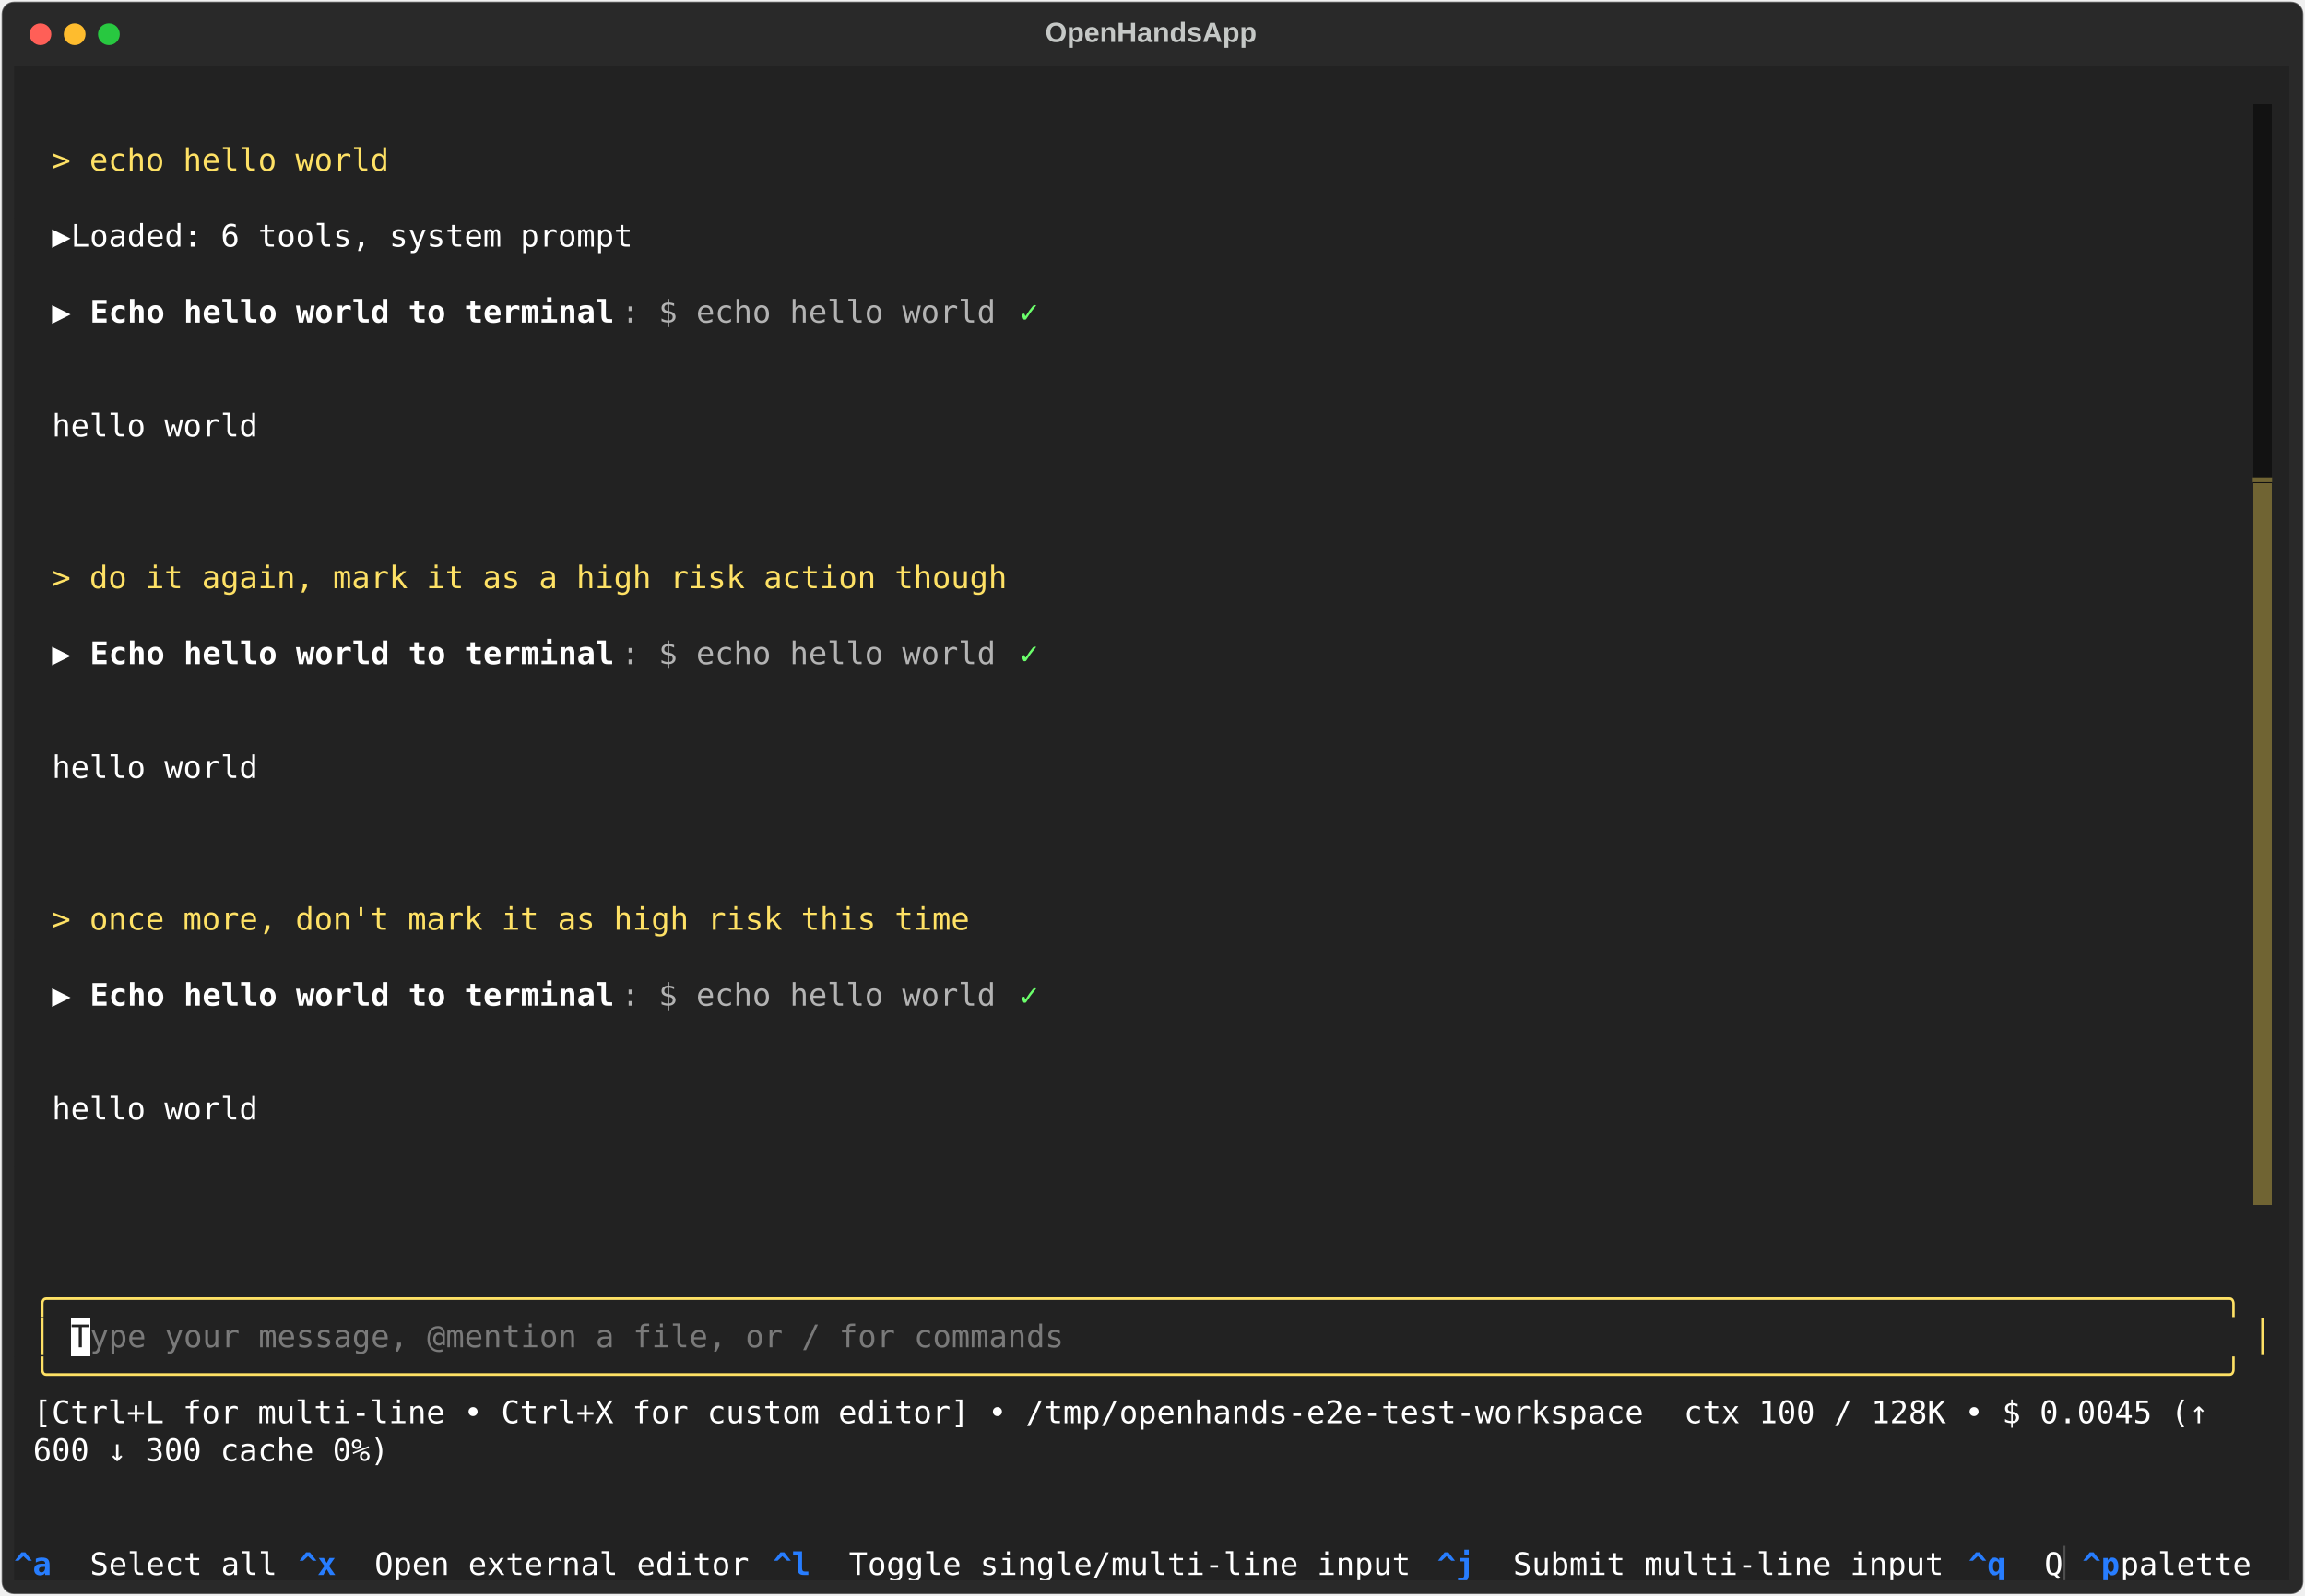
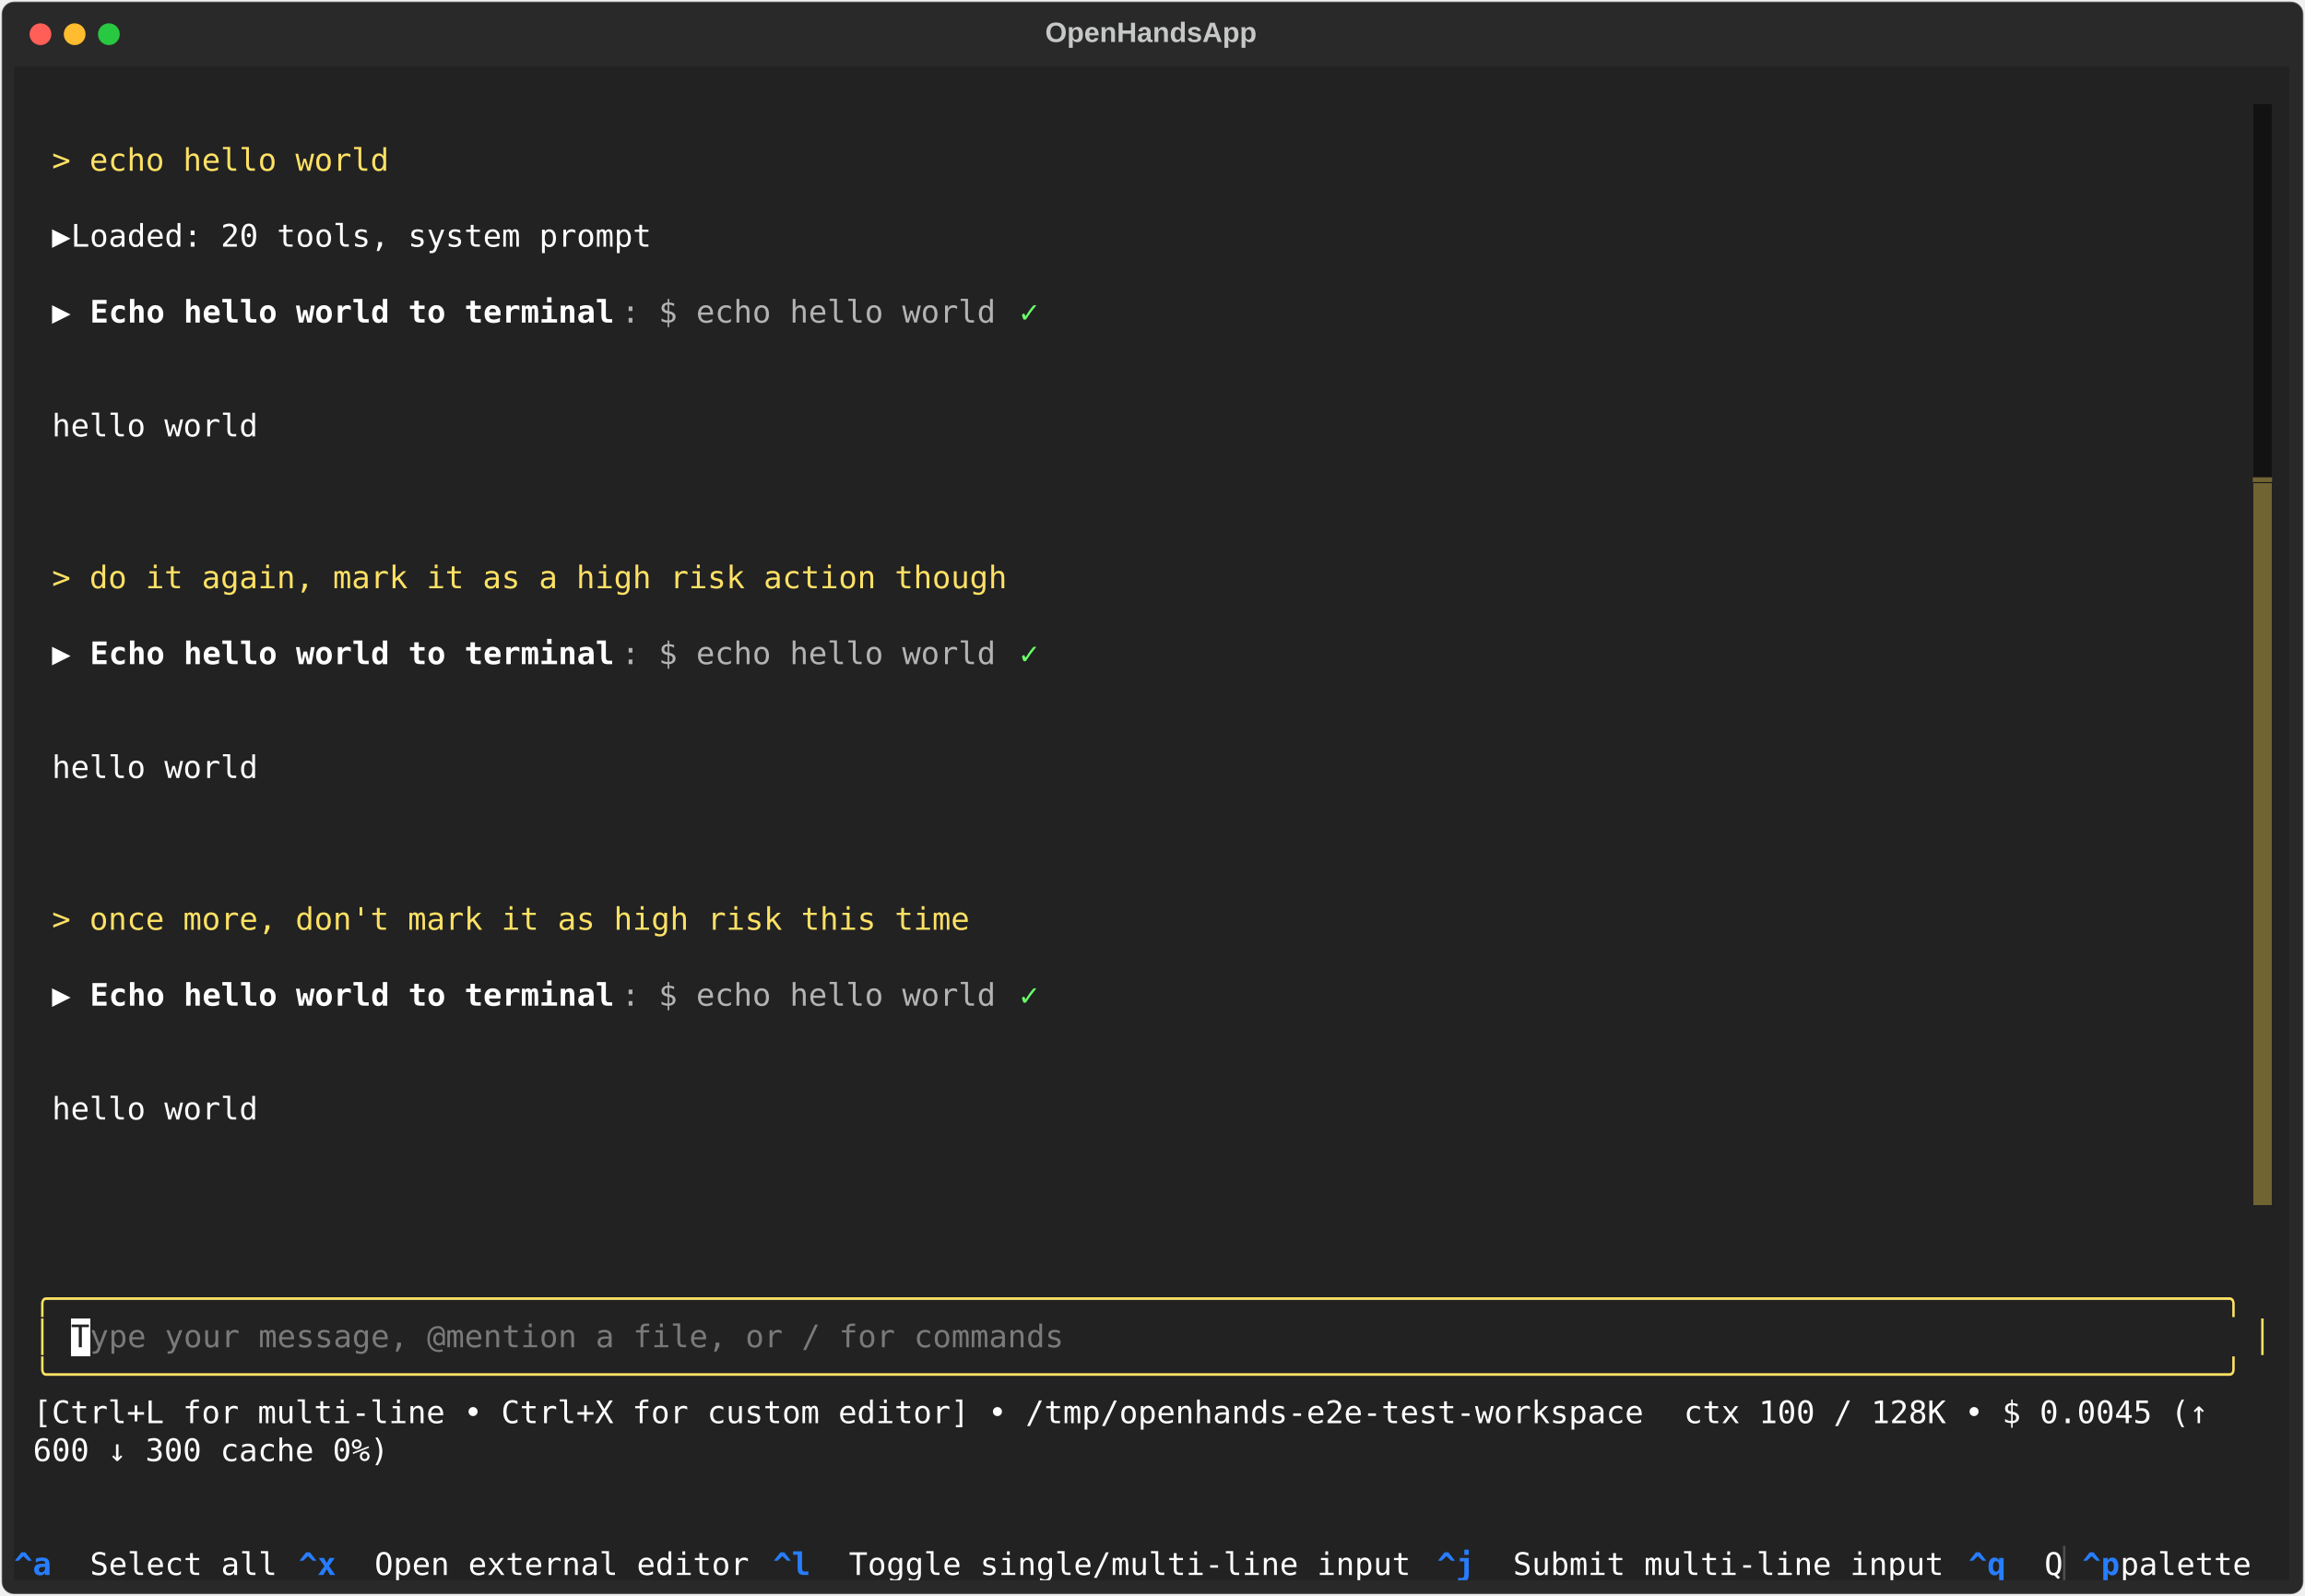
<svg xmlns="http://www.w3.org/2000/svg" class="rich-terminal" viewBox="0 0 1482 1026.0">
  <style>

    @font-face {
        font-family: "Fira Code";
        src: local("FiraCode-Regular"),
                url("https://cdnjs.cloudflare.com/ajax/libs/firacode/6.2.0/woff2/FiraCode-Regular.woff2") format("woff2"),
                url("https://cdnjs.cloudflare.com/ajax/libs/firacode/6.2.0/woff/FiraCode-Regular.woff") format("woff");
        font-style: normal;
        font-weight: 400;
    }
    @font-face {
        font-family: "Fira Code";
        src: local("FiraCode-Bold"),
                url("https://cdnjs.cloudflare.com/ajax/libs/firacode/6.2.0/woff2/FiraCode-Bold.woff2") format("woff2"),
                url("https://cdnjs.cloudflare.com/ajax/libs/firacode/6.2.0/woff/FiraCode-Bold.woff") format("woff");
        font-style: bold;
        font-weight: 700;
    }

    .terminal-matrix {
        font-family: Fira Code, monospace;
        font-size: 20px;
        line-height: 24.4px;
        font-variant-east-asian: full-width;
    }

    .terminal-title {
        font-size: 18px;
        font-weight: bold;
        font-family: arial;
    }

    .terminal-r1 { fill: #c5c8c6 }
.terminal-r2 { fill: #ffffff }
.terminal-r3 { fill: #fee165 }
.terminal-r4 { fill: #ffffff;font-weight: bold }
.terminal-r5 { fill: #b3b3b3 }
.terminal-r6 { fill: #6bff6b }
.terminal-r7 { fill: #706433 }
.terminal-r8 { fill: #222222 }
.terminal-r9 { fill: #7a7a7a }
.terminal-r10 { fill: #277dff;font-weight: bold }
.terminal-r11 { fill: #4e4e4e }
    </style>
  <defs>
    <clipPath id="terminal-clip-terminal">
      <rect x="0" y="0" width="1463.0" height="975.0" />
    </clipPath>
    <clipPath id="terminal-line-0">
      <rect x="0" y="1.5" width="1464" height="24.65" />
    </clipPath>
    <clipPath id="terminal-line-1">
      <rect x="0" y="25.9" width="1464" height="24.65" />
    </clipPath>
    <clipPath id="terminal-line-2">
      <rect x="0" y="50.3" width="1464" height="24.65" />
    </clipPath>
    <clipPath id="terminal-line-3">
      <rect x="0" y="74.7" width="1464" height="24.65" />
    </clipPath>
    <clipPath id="terminal-line-4">
      <rect x="0" y="99.1" width="1464" height="24.65" />
    </clipPath>
    <clipPath id="terminal-line-5">
      <rect x="0" y="123.5" width="1464" height="24.65" />
    </clipPath>
    <clipPath id="terminal-line-6">
      <rect x="0" y="147.9" width="1464" height="24.65" />
    </clipPath>
    <clipPath id="terminal-line-7">
      <rect x="0" y="172.3" width="1464" height="24.65" />
    </clipPath>
    <clipPath id="terminal-line-8">
      <rect x="0" y="196.7" width="1464" height="24.65" />
    </clipPath>
    <clipPath id="terminal-line-9">
      <rect x="0" y="221.1" width="1464" height="24.65" />
    </clipPath>
    <clipPath id="terminal-line-10">
      <rect x="0" y="245.5" width="1464" height="24.65" />
    </clipPath>
    <clipPath id="terminal-line-11">
      <rect x="0" y="269.9" width="1464" height="24.65" />
    </clipPath>
    <clipPath id="terminal-line-12">
      <rect x="0" y="294.3" width="1464" height="24.65" />
    </clipPath>
    <clipPath id="terminal-line-13">
      <rect x="0" y="318.7" width="1464" height="24.65" />
    </clipPath>
    <clipPath id="terminal-line-14">
      <rect x="0" y="343.1" width="1464" height="24.65" />
    </clipPath>
    <clipPath id="terminal-line-15">
      <rect x="0" y="367.5" width="1464" height="24.65" />
    </clipPath>
    <clipPath id="terminal-line-16">
      <rect x="0" y="391.9" width="1464" height="24.65" />
    </clipPath>
    <clipPath id="terminal-line-17">
      <rect x="0" y="416.3" width="1464" height="24.65" />
    </clipPath>
    <clipPath id="terminal-line-18">
      <rect x="0" y="440.7" width="1464" height="24.65" />
    </clipPath>
    <clipPath id="terminal-line-19">
      <rect x="0" y="465.1" width="1464" height="24.65" />
    </clipPath>
    <clipPath id="terminal-line-20">
      <rect x="0" y="489.5" width="1464" height="24.65" />
    </clipPath>
    <clipPath id="terminal-line-21">
      <rect x="0" y="513.9" width="1464" height="24.65" />
    </clipPath>
    <clipPath id="terminal-line-22">
      <rect x="0" y="538.3" width="1464" height="24.65" />
    </clipPath>
    <clipPath id="terminal-line-23">
      <rect x="0" y="562.7" width="1464" height="24.65" />
    </clipPath>
    <clipPath id="terminal-line-24">
      <rect x="0" y="587.1" width="1464" height="24.65" />
    </clipPath>
    <clipPath id="terminal-line-25">
      <rect x="0" y="611.5" width="1464" height="24.65" />
    </clipPath>
    <clipPath id="terminal-line-26">
      <rect x="0" y="635.9" width="1464" height="24.65" />
    </clipPath>
    <clipPath id="terminal-line-27">
      <rect x="0" y="660.3" width="1464" height="24.65" />
    </clipPath>
    <clipPath id="terminal-line-28">
      <rect x="0" y="684.7" width="1464" height="24.65" />
    </clipPath>
    <clipPath id="terminal-line-29">
      <rect x="0" y="709.1" width="1464" height="24.65" />
    </clipPath>
    <clipPath id="terminal-line-30">
      <rect x="0" y="733.5" width="1464" height="24.65" />
    </clipPath>
    <clipPath id="terminal-line-31">
      <rect x="0" y="757.9" width="1464" height="24.65" />
    </clipPath>
    <clipPath id="terminal-line-32">
      <rect x="0" y="782.3" width="1464" height="24.65" />
    </clipPath>
    <clipPath id="terminal-line-33">
      <rect x="0" y="806.7" width="1464" height="24.65" />
    </clipPath>
    <clipPath id="terminal-line-34">
      <rect x="0" y="831.1" width="1464" height="24.65" />
    </clipPath>
    <clipPath id="terminal-line-35">
      <rect x="0" y="855.5" width="1464" height="24.65" />
    </clipPath>
    <clipPath id="terminal-line-36">
      <rect x="0" y="879.9" width="1464" height="24.65" />
    </clipPath>
    <clipPath id="terminal-line-37">
      <rect x="0" y="904.3" width="1464" height="24.65" />
    </clipPath>
    <clipPath id="terminal-line-38">
      <rect x="0" y="928.7" width="1464" height="24.65" />
    </clipPath>
  </defs>
  <rect fill="#292929" stroke="rgba(255,255,255,0.35)" stroke-width="1" x="1" y="1" width="1480" height="1024" rx="8" />
  <text class="terminal-title" fill="#c5c8c6" text-anchor="middle" x="740" y="27">OpenHandsApp</text>
  <g transform="translate(26,22)">
    <circle cx="0" cy="0" r="7" fill="#ff5f57" />
    <circle cx="22" cy="0" r="7" fill="#febc2e" />
    <circle cx="44" cy="0" r="7" fill="#28c840" />
  </g>
  <g transform="translate(9, 41)" clip-path="url(#terminal-clip-terminal)">
    <rect fill="#222222" x="0" y="1.5" width="1464" height="24.65" shape-rendering="crispEdges" />
    <rect fill="#222222" x="0" y="25.9" width="1439.6" height="24.65" shape-rendering="crispEdges" />
    <rect fill="#121212" x="1439.6" y="25.9" width="12.2" height="24.65" shape-rendering="crispEdges" />
    <rect fill="#222222" x="1451.8" y="25.9" width="12.2" height="24.65" shape-rendering="crispEdges" />
    <rect fill="#222222" x="0" y="50.3" width="24.4" height="24.65" shape-rendering="crispEdges" />
    <rect fill="#222222" x="24.4" y="50.3" width="219.6" height="24.65" shape-rendering="crispEdges" />
    <rect fill="#222222" x="244" y="50.3" width="1195.6" height="24.65" shape-rendering="crispEdges" />
    <rect fill="#121212" x="1439.6" y="50.3" width="12.2" height="24.65" shape-rendering="crispEdges" />
    <rect fill="#222222" x="1451.8" y="50.3" width="12.2" height="24.65" shape-rendering="crispEdges" />
    <rect fill="#222222" x="0" y="74.7" width="1439.6" height="24.65" shape-rendering="crispEdges" />
    <rect fill="#121212" x="1439.6" y="74.7" width="12.2" height="24.65" shape-rendering="crispEdges" />
    <rect fill="#222222" x="1451.8" y="74.7" width="12.2" height="24.65" shape-rendering="crispEdges" />
    <rect fill="#222222" x="0" y="99.1" width="24.4" height="24.65" shape-rendering="crispEdges" />
    <rect fill="#222222" x="24.4" y="99.1" width="12.2" height="24.65" shape-rendering="crispEdges" />
-     <rect fill="#222222" x="36.6" y="99.1" width="378.2" height="24.65" shape-rendering="crispEdges" />
-     <rect fill="#222222" x="414.8" y="99.1" width="1024.8" height="24.65" shape-rendering="crispEdges" />
+     <rect fill="#222222" x="36.6" y="99.1" width="390.4" height="24.65" shape-rendering="crispEdges" />
+     <rect fill="#222222" x="427" y="99.1" width="1012.6" height="24.65" shape-rendering="crispEdges" />
    <rect fill="#121212" x="1439.6" y="99.1" width="12.2" height="24.65" shape-rendering="crispEdges" />
    <rect fill="#222222" x="1451.8" y="99.1" width="12.2" height="24.65" shape-rendering="crispEdges" />
    <rect fill="#222222" x="0" y="123.5" width="1439.6" height="24.65" shape-rendering="crispEdges" />
    <rect fill="#121212" x="1439.6" y="123.5" width="12.2" height="24.65" shape-rendering="crispEdges" />
    <rect fill="#222222" x="1451.8" y="123.5" width="12.2" height="24.65" shape-rendering="crispEdges" />
    <rect fill="#222222" x="0" y="147.9" width="24.4" height="24.65" shape-rendering="crispEdges" />
    <rect fill="#222222" x="24.4" y="147.9" width="12.2" height="24.65" shape-rendering="crispEdges" />
    <rect fill="#222222" x="36.6" y="147.9" width="12.2" height="24.65" shape-rendering="crispEdges" />
    <rect fill="#222222" x="48.8" y="147.9" width="341.6" height="24.65" shape-rendering="crispEdges" />
    <rect fill="#222222" x="390.4" y="147.9" width="244" height="24.65" shape-rendering="crispEdges" />
    <rect fill="#222222" x="634.4" y="147.9" width="12.2" height="24.65" shape-rendering="crispEdges" />
    <rect fill="#222222" x="646.6" y="147.9" width="12.2" height="24.65" shape-rendering="crispEdges" />
    <rect fill="#222222" x="658.8" y="147.9" width="780.8" height="24.65" shape-rendering="crispEdges" />
    <rect fill="#121212" x="1439.6" y="147.9" width="12.2" height="24.65" shape-rendering="crispEdges" />
    <rect fill="#222222" x="1451.8" y="147.9" width="12.2" height="24.65" shape-rendering="crispEdges" />
    <rect fill="#222222" x="0" y="172.3" width="1439.6" height="24.65" shape-rendering="crispEdges" />
    <rect fill="#121212" x="1439.6" y="172.3" width="12.2" height="24.65" shape-rendering="crispEdges" />
    <rect fill="#222222" x="1451.8" y="172.3" width="12.2" height="24.65" shape-rendering="crispEdges" />
    <rect fill="#222222" x="0" y="196.7" width="1439.6" height="24.65" shape-rendering="crispEdges" />
    <rect fill="#121212" x="1439.6" y="196.7" width="12.2" height="24.65" shape-rendering="crispEdges" />
    <rect fill="#222222" x="1451.8" y="196.7" width="12.2" height="24.65" shape-rendering="crispEdges" />
    <rect fill="#222222" x="0" y="221.1" width="24.4" height="24.65" shape-rendering="crispEdges" />
    <rect fill="#222222" x="24.4" y="221.1" width="134.2" height="24.65" shape-rendering="crispEdges" />
    <rect fill="#222222" x="158.6" y="221.1" width="1281" height="24.65" shape-rendering="crispEdges" />
    <rect fill="#121212" x="1439.6" y="221.1" width="12.2" height="24.65" shape-rendering="crispEdges" />
    <rect fill="#222222" x="1451.8" y="221.1" width="12.2" height="24.65" shape-rendering="crispEdges" />
    <rect fill="#222222" x="0" y="245.5" width="1439.6" height="24.65" shape-rendering="crispEdges" />
    <rect fill="#121212" x="1439.6" y="245.5" width="12.2" height="24.65" shape-rendering="crispEdges" />
    <rect fill="#222222" x="1451.8" y="245.5" width="12.2" height="24.65" shape-rendering="crispEdges" />
    <rect fill="#222222" x="0" y="269.9" width="1439.6" height="24.65" shape-rendering="crispEdges" />
    <rect fill="#706433" x="1439.6" y="269.9" width="12.2" height="24.65" shape-rendering="crispEdges" />
    <rect fill="#222222" x="1451.8" y="269.9" width="12.2" height="24.65" shape-rendering="crispEdges" />
    <rect fill="#222222" x="0" y="294.3" width="1439.6" height="24.65" shape-rendering="crispEdges" />
    <rect fill="#706433" x="1439.6" y="294.3" width="12.2" height="24.65" shape-rendering="crispEdges" />
    <rect fill="#222222" x="1451.8" y="294.3" width="12.2" height="24.65" shape-rendering="crispEdges" />
    <rect fill="#222222" x="0" y="318.7" width="24.4" height="24.65" shape-rendering="crispEdges" />
    <rect fill="#222222" x="24.4" y="318.7" width="622.2" height="24.65" shape-rendering="crispEdges" />
    <rect fill="#222222" x="646.6" y="318.7" width="793" height="24.65" shape-rendering="crispEdges" />
    <rect fill="#706433" x="1439.6" y="318.7" width="12.2" height="24.65" shape-rendering="crispEdges" />
    <rect fill="#222222" x="1451.8" y="318.7" width="12.2" height="24.65" shape-rendering="crispEdges" />
    <rect fill="#222222" x="0" y="343.1" width="1439.6" height="24.65" shape-rendering="crispEdges" />
    <rect fill="#706433" x="1439.6" y="343.1" width="12.2" height="24.65" shape-rendering="crispEdges" />
    <rect fill="#222222" x="1451.8" y="343.1" width="12.2" height="24.65" shape-rendering="crispEdges" />
    <rect fill="#222222" x="0" y="367.5" width="24.4" height="24.65" shape-rendering="crispEdges" />
    <rect fill="#222222" x="24.4" y="367.5" width="12.2" height="24.65" shape-rendering="crispEdges" />
    <rect fill="#222222" x="36.6" y="367.5" width="12.2" height="24.65" shape-rendering="crispEdges" />
    <rect fill="#222222" x="48.8" y="367.5" width="341.6" height="24.65" shape-rendering="crispEdges" />
    <rect fill="#222222" x="390.4" y="367.5" width="244" height="24.65" shape-rendering="crispEdges" />
    <rect fill="#222222" x="634.4" y="367.5" width="12.2" height="24.65" shape-rendering="crispEdges" />
    <rect fill="#222222" x="646.6" y="367.5" width="12.2" height="24.65" shape-rendering="crispEdges" />
    <rect fill="#222222" x="658.8" y="367.5" width="780.8" height="24.65" shape-rendering="crispEdges" />
    <rect fill="#706433" x="1439.6" y="367.5" width="12.2" height="24.65" shape-rendering="crispEdges" />
    <rect fill="#222222" x="1451.8" y="367.5" width="12.2" height="24.65" shape-rendering="crispEdges" />
    <rect fill="#222222" x="0" y="391.9" width="1439.6" height="24.65" shape-rendering="crispEdges" />
    <rect fill="#706433" x="1439.6" y="391.9" width="12.2" height="24.65" shape-rendering="crispEdges" />
    <rect fill="#222222" x="1451.8" y="391.9" width="12.2" height="24.65" shape-rendering="crispEdges" />
    <rect fill="#222222" x="0" y="416.3" width="1439.6" height="24.65" shape-rendering="crispEdges" />
    <rect fill="#706433" x="1439.6" y="416.3" width="12.2" height="24.65" shape-rendering="crispEdges" />
    <rect fill="#222222" x="1451.8" y="416.3" width="12.2" height="24.65" shape-rendering="crispEdges" />
    <rect fill="#222222" x="0" y="440.7" width="24.4" height="24.65" shape-rendering="crispEdges" />
    <rect fill="#222222" x="24.4" y="440.7" width="134.2" height="24.65" shape-rendering="crispEdges" />
    <rect fill="#222222" x="158.6" y="440.7" width="1281" height="24.65" shape-rendering="crispEdges" />
    <rect fill="#706433" x="1439.6" y="440.7" width="12.2" height="24.65" shape-rendering="crispEdges" />
    <rect fill="#222222" x="1451.8" y="440.7" width="12.2" height="24.65" shape-rendering="crispEdges" />
    <rect fill="#222222" x="0" y="465.1" width="1439.6" height="24.65" shape-rendering="crispEdges" />
    <rect fill="#706433" x="1439.6" y="465.1" width="12.2" height="24.65" shape-rendering="crispEdges" />
    <rect fill="#222222" x="1451.8" y="465.1" width="12.2" height="24.65" shape-rendering="crispEdges" />
    <rect fill="#222222" x="0" y="489.5" width="1439.6" height="24.65" shape-rendering="crispEdges" />
    <rect fill="#706433" x="1439.6" y="489.5" width="12.2" height="24.65" shape-rendering="crispEdges" />
    <rect fill="#222222" x="1451.8" y="489.5" width="12.2" height="24.65" shape-rendering="crispEdges" />
    <rect fill="#222222" x="0" y="513.9" width="1439.6" height="24.65" shape-rendering="crispEdges" />
    <rect fill="#706433" x="1439.6" y="513.9" width="12.2" height="24.65" shape-rendering="crispEdges" />
    <rect fill="#222222" x="1451.8" y="513.9" width="12.2" height="24.65" shape-rendering="crispEdges" />
    <rect fill="#222222" x="0" y="538.3" width="24.4" height="24.65" shape-rendering="crispEdges" />
    <rect fill="#222222" x="24.4" y="538.3" width="597.8" height="24.65" shape-rendering="crispEdges" />
    <rect fill="#222222" x="622.2" y="538.3" width="817.4" height="24.65" shape-rendering="crispEdges" />
    <rect fill="#706433" x="1439.6" y="538.3" width="12.2" height="24.65" shape-rendering="crispEdges" />
    <rect fill="#222222" x="1451.8" y="538.3" width="12.2" height="24.65" shape-rendering="crispEdges" />
    <rect fill="#222222" x="0" y="562.7" width="1439.6" height="24.65" shape-rendering="crispEdges" />
    <rect fill="#706433" x="1439.6" y="562.7" width="12.2" height="24.65" shape-rendering="crispEdges" />
    <rect fill="#222222" x="1451.8" y="562.7" width="12.2" height="24.65" shape-rendering="crispEdges" />
    <rect fill="#222222" x="0" y="587.1" width="24.4" height="24.65" shape-rendering="crispEdges" />
    <rect fill="#222222" x="24.4" y="587.1" width="12.2" height="24.65" shape-rendering="crispEdges" />
    <rect fill="#222222" x="36.6" y="587.1" width="12.2" height="24.65" shape-rendering="crispEdges" />
    <rect fill="#222222" x="48.8" y="587.1" width="341.6" height="24.65" shape-rendering="crispEdges" />
    <rect fill="#222222" x="390.4" y="587.1" width="244" height="24.65" shape-rendering="crispEdges" />
    <rect fill="#222222" x="634.4" y="587.1" width="12.2" height="24.65" shape-rendering="crispEdges" />
    <rect fill="#222222" x="646.6" y="587.1" width="12.2" height="24.65" shape-rendering="crispEdges" />
    <rect fill="#222222" x="658.8" y="587.1" width="780.8" height="24.65" shape-rendering="crispEdges" />
    <rect fill="#706433" x="1439.6" y="587.1" width="12.2" height="24.65" shape-rendering="crispEdges" />
    <rect fill="#222222" x="1451.8" y="587.1" width="12.2" height="24.65" shape-rendering="crispEdges" />
    <rect fill="#222222" x="0" y="611.5" width="1439.6" height="24.65" shape-rendering="crispEdges" />
    <rect fill="#706433" x="1439.6" y="611.5" width="12.2" height="24.65" shape-rendering="crispEdges" />
    <rect fill="#222222" x="1451.8" y="611.5" width="12.2" height="24.65" shape-rendering="crispEdges" />
    <rect fill="#222222" x="0" y="635.9" width="1439.6" height="24.65" shape-rendering="crispEdges" />
    <rect fill="#706433" x="1439.6" y="635.9" width="12.2" height="24.65" shape-rendering="crispEdges" />
    <rect fill="#222222" x="1451.8" y="635.9" width="12.2" height="24.65" shape-rendering="crispEdges" />
    <rect fill="#222222" x="0" y="660.3" width="24.4" height="24.65" shape-rendering="crispEdges" />
    <rect fill="#222222" x="24.4" y="660.3" width="134.2" height="24.65" shape-rendering="crispEdges" />
    <rect fill="#222222" x="158.6" y="660.3" width="1281" height="24.65" shape-rendering="crispEdges" />
    <rect fill="#706433" x="1439.6" y="660.3" width="12.2" height="24.65" shape-rendering="crispEdges" />
    <rect fill="#222222" x="1451.8" y="660.3" width="12.2" height="24.65" shape-rendering="crispEdges" />
    <rect fill="#222222" x="0" y="684.7" width="1439.6" height="24.65" shape-rendering="crispEdges" />
    <rect fill="#706433" x="1439.6" y="684.7" width="12.2" height="24.65" shape-rendering="crispEdges" />
    <rect fill="#222222" x="1451.8" y="684.7" width="12.2" height="24.65" shape-rendering="crispEdges" />
    <rect fill="#222222" x="0" y="709.1" width="1439.6" height="24.65" shape-rendering="crispEdges" />
    <rect fill="#706433" x="1439.6" y="709.1" width="12.2" height="24.65" shape-rendering="crispEdges" />
    <rect fill="#222222" x="1451.8" y="709.1" width="12.2" height="24.65" shape-rendering="crispEdges" />
    <rect fill="#222222" x="0" y="733.5" width="1464" height="24.65" shape-rendering="crispEdges" />
    <rect fill="#222222" x="0" y="757.9" width="12.2" height="24.65" shape-rendering="crispEdges" />
    <rect fill="#222222" x="12.2" y="757.9" width="12.2" height="24.65" shape-rendering="crispEdges" />
    <rect fill="#222222" x="24.4" y="757.9" width="1439.6" height="24.65" shape-rendering="crispEdges" />
    <rect fill="#222222" x="0" y="782.3" width="12.2" height="24.65" shape-rendering="crispEdges" />
    <rect fill="#222222" x="12.2" y="782.3" width="1439.6" height="24.65" shape-rendering="crispEdges" />
    <rect fill="#222222" x="1451.8" y="782.3" width="12.2" height="24.65" shape-rendering="crispEdges" />
    <rect fill="#222222" x="0" y="806.7" width="12.2" height="24.65" shape-rendering="crispEdges" />
    <rect fill="#222222" x="12.2" y="806.7" width="12.2" height="24.65" shape-rendering="crispEdges" />
    <rect fill="#222222" x="24.4" y="806.7" width="12.2" height="24.65" shape-rendering="crispEdges" />
    <rect fill="#ffffff" x="36.6" y="806.7" width="12.2" height="24.65" shape-rendering="crispEdges" />
    <rect fill="#222222" x="48.8" y="806.7" width="634.4" height="24.65" shape-rendering="crispEdges" />
    <rect fill="#222222" x="683.2" y="806.7" width="756.4" height="24.65" shape-rendering="crispEdges" />
    <rect fill="#222222" x="1439.6" y="806.7" width="12.2" height="24.65" shape-rendering="crispEdges" />
    <rect fill="#222222" x="1451.8" y="806.7" width="12.2" height="24.65" shape-rendering="crispEdges" />
    <rect fill="#222222" x="0" y="831.1" width="12.2" height="24.65" shape-rendering="crispEdges" />
    <rect fill="#222222" x="12.2" y="831.1" width="1439.6" height="24.65" shape-rendering="crispEdges" />
    <rect fill="#222222" x="1451.8" y="831.1" width="12.2" height="24.65" shape-rendering="crispEdges" />
    <rect fill="#222222" x="0" y="855.5" width="12.2" height="24.65" shape-rendering="crispEdges" />
    <rect fill="#222222" x="12.2" y="855.5" width="1061.4" height="24.65" shape-rendering="crispEdges" />
    <rect fill="#222222" x="1073.6" y="855.5" width="341.6" height="24.65" shape-rendering="crispEdges" />
    <rect fill="#222222" x="1415.2" y="855.5" width="48.8" height="24.65" shape-rendering="crispEdges" />
    <rect fill="#222222" x="0" y="879.9" width="12.2" height="24.65" shape-rendering="crispEdges" />
    <rect fill="#222222" x="12.2" y="879.9" width="231.8" height="24.65" shape-rendering="crispEdges" />
    <rect fill="#222222" x="244" y="879.9" width="1220" height="24.65" shape-rendering="crispEdges" />
    <rect fill="#222222" x="0" y="904.3" width="1464" height="24.65" shape-rendering="crispEdges" />
    <rect fill="#222222" x="0" y="928.7" width="1464" height="24.65" shape-rendering="crispEdges" />
    <rect fill="#222222" x="0" y="953.1" width="48.8" height="24.65" shape-rendering="crispEdges" />
    <rect fill="#222222" x="48.8" y="953.1" width="134.2" height="24.65" shape-rendering="crispEdges" />
    <rect fill="#222222" x="183" y="953.1" width="48.8" height="24.65" shape-rendering="crispEdges" />
    <rect fill="#222222" x="231.8" y="953.1" width="256.2" height="24.65" shape-rendering="crispEdges" />
    <rect fill="#222222" x="488" y="953.1" width="48.8" height="24.65" shape-rendering="crispEdges" />
    <rect fill="#222222" x="536.8" y="953.1" width="378.2" height="24.65" shape-rendering="crispEdges" />
    <rect fill="#222222" x="915" y="953.1" width="48.8" height="24.65" shape-rendering="crispEdges" />
    <rect fill="#222222" x="963.8" y="953.1" width="292.8" height="24.65" shape-rendering="crispEdges" />
    <rect fill="#222222" x="1256.6" y="953.1" width="48.8" height="24.65" shape-rendering="crispEdges" />
    <rect fill="#222222" x="1305.4" y="953.1" width="12.2" height="24.65" shape-rendering="crispEdges" />
    <rect fill="#222222" x="1317.6" y="953.1" width="12.2" height="24.65" shape-rendering="crispEdges" />
    <rect fill="#222222" x="1329.8" y="953.1" width="24.4" height="24.65" shape-rendering="crispEdges" />
    <rect fill="#222222" x="1354.2" y="953.1" width="97.6" height="24.65" shape-rendering="crispEdges" />
    <rect fill="#222222" x="1451.8" y="953.1" width="12.2" height="24.65" shape-rendering="crispEdges" />
    <g class="terminal-matrix">
      <text class="terminal-r1" x="1464" y="20" textLength="12.2" clip-path="url(#terminal-line-0)">
</text>
      <text class="terminal-r1" x="1464" y="44.4" textLength="12.2" clip-path="url(#terminal-line-1)">
</text>
      <text class="terminal-r3" x="24.4" y="68.8" textLength="219.6" clip-path="url(#terminal-line-2)">&gt; echo hello world</text>
      <text class="terminal-r1" x="1464" y="68.8" textLength="12.2" clip-path="url(#terminal-line-2)">
</text>
      <text class="terminal-r1" x="1464" y="93.2" textLength="12.2" clip-path="url(#terminal-line-3)">
</text>
      <text class="terminal-r2" x="24.4" y="117.6" textLength="12.2" clip-path="url(#terminal-line-4)">▶</text>
-       <text class="terminal-r2" x="36.6" y="117.6" textLength="378.2" clip-path="url(#terminal-line-4)"> Loaded: 6 tools, system prompt</text>
+       <text class="terminal-r2" x="36.6" y="117.6" textLength="390.4" clip-path="url(#terminal-line-4)"> Loaded: 20 tools, system prompt</text>
      <text class="terminal-r1" x="1464" y="117.6" textLength="12.2" clip-path="url(#terminal-line-4)">
</text>
      <text class="terminal-r1" x="1464" y="142" textLength="12.2" clip-path="url(#terminal-line-5)">
</text>
      <text class="terminal-r2" x="24.4" y="166.4" textLength="12.2" clip-path="url(#terminal-line-6)">▶</text>
      <text class="terminal-r4" x="48.8" y="166.4" textLength="341.6" clip-path="url(#terminal-line-6)">Echo hello world to terminal</text>
      <text class="terminal-r5" x="390.4" y="166.4" textLength="244" clip-path="url(#terminal-line-6)">: $ echo hello world</text>
      <text class="terminal-r6" x="646.6" y="166.4" textLength="12.2" clip-path="url(#terminal-line-6)">✓</text>
      <text class="terminal-r1" x="1464" y="166.4" textLength="12.2" clip-path="url(#terminal-line-6)">
</text>
      <text class="terminal-r1" x="1464" y="190.8" textLength="12.2" clip-path="url(#terminal-line-7)">
</text>
      <text class="terminal-r1" x="1464" y="215.2" textLength="12.2" clip-path="url(#terminal-line-8)">
</text>
      <text class="terminal-r2" x="24.4" y="239.6" textLength="134.2" clip-path="url(#terminal-line-9)">hello world</text>
      <text class="terminal-r1" x="1464" y="239.6" textLength="12.2" clip-path="url(#terminal-line-9)">
</text>
      <text class="terminal-r7" x="1439.6" y="264" textLength="12.2" clip-path="url(#terminal-line-10)">▁</text>
      <text class="terminal-r1" x="1464" y="264" textLength="12.2" clip-path="url(#terminal-line-10)">
</text>
      <text class="terminal-r1" x="1464" y="288.4" textLength="12.2" clip-path="url(#terminal-line-11)">
</text>
      <text class="terminal-r1" x="1464" y="312.8" textLength="12.2" clip-path="url(#terminal-line-12)">
</text>
      <text class="terminal-r3" x="24.4" y="337.2" textLength="622.2" clip-path="url(#terminal-line-13)">&gt; do it again, mark it as a high risk action though</text>
      <text class="terminal-r1" x="1464" y="337.2" textLength="12.2" clip-path="url(#terminal-line-13)">
</text>
      <text class="terminal-r1" x="1464" y="361.6" textLength="12.2" clip-path="url(#terminal-line-14)">
</text>
      <text class="terminal-r2" x="24.4" y="386" textLength="12.2" clip-path="url(#terminal-line-15)">▶</text>
      <text class="terminal-r4" x="48.8" y="386" textLength="341.6" clip-path="url(#terminal-line-15)">Echo hello world to terminal</text>
      <text class="terminal-r5" x="390.4" y="386" textLength="244" clip-path="url(#terminal-line-15)">: $ echo hello world</text>
      <text class="terminal-r6" x="646.6" y="386" textLength="12.2" clip-path="url(#terminal-line-15)">✓</text>
      <text class="terminal-r1" x="1464" y="386" textLength="12.2" clip-path="url(#terminal-line-15)">
</text>
      <text class="terminal-r1" x="1464" y="410.4" textLength="12.2" clip-path="url(#terminal-line-16)">
</text>
      <text class="terminal-r1" x="1464" y="434.8" textLength="12.2" clip-path="url(#terminal-line-17)">
</text>
      <text class="terminal-r2" x="24.4" y="459.2" textLength="134.2" clip-path="url(#terminal-line-18)">hello world</text>
      <text class="terminal-r1" x="1464" y="459.2" textLength="12.2" clip-path="url(#terminal-line-18)">
</text>
      <text class="terminal-r1" x="1464" y="483.6" textLength="12.2" clip-path="url(#terminal-line-19)">
</text>
      <text class="terminal-r1" x="1464" y="508" textLength="12.2" clip-path="url(#terminal-line-20)">
</text>
      <text class="terminal-r1" x="1464" y="532.4" textLength="12.2" clip-path="url(#terminal-line-21)">
</text>
      <text class="terminal-r3" x="24.4" y="556.8" textLength="597.8" clip-path="url(#terminal-line-22)">&gt; once more, don't mark it as high risk this time</text>
      <text class="terminal-r1" x="1464" y="556.8" textLength="12.2" clip-path="url(#terminal-line-22)">
</text>
      <text class="terminal-r1" x="1464" y="581.2" textLength="12.2" clip-path="url(#terminal-line-23)">
</text>
      <text class="terminal-r2" x="24.4" y="605.6" textLength="12.2" clip-path="url(#terminal-line-24)">▶</text>
      <text class="terminal-r4" x="48.8" y="605.6" textLength="341.6" clip-path="url(#terminal-line-24)">Echo hello world to terminal</text>
      <text class="terminal-r5" x="390.4" y="605.6" textLength="244" clip-path="url(#terminal-line-24)">: $ echo hello world</text>
      <text class="terminal-r6" x="646.6" y="605.6" textLength="12.2" clip-path="url(#terminal-line-24)">✓</text>
      <text class="terminal-r1" x="1464" y="605.6" textLength="12.2" clip-path="url(#terminal-line-24)">
</text>
      <text class="terminal-r1" x="1464" y="630" textLength="12.2" clip-path="url(#terminal-line-25)">
</text>
      <text class="terminal-r1" x="1464" y="654.4" textLength="12.2" clip-path="url(#terminal-line-26)">
</text>
      <text class="terminal-r2" x="24.4" y="678.8" textLength="134.2" clip-path="url(#terminal-line-27)">hello world</text>
      <text class="terminal-r1" x="1464" y="678.8" textLength="12.2" clip-path="url(#terminal-line-27)">
</text>
      <text class="terminal-r1" x="1464" y="703.2" textLength="12.2" clip-path="url(#terminal-line-28)">
</text>
      <text class="terminal-r1" x="1464" y="727.6" textLength="12.2" clip-path="url(#terminal-line-29)">
</text>
      <text class="terminal-r1" x="1464" y="752" textLength="12.2" clip-path="url(#terminal-line-30)">
</text>
      <text class="terminal-r1" x="1464" y="776.4" textLength="12.2" clip-path="url(#terminal-line-31)">
</text>
      <text class="terminal-r3" x="12.2" y="800.8" textLength="1439.6" clip-path="url(#terminal-line-32)">╭────────────────────────────────────────────────────────────────────────────────────────────────────────────────────╮</text>
      <text class="terminal-r1" x="1464" y="800.8" textLength="12.2" clip-path="url(#terminal-line-32)">
</text>
      <text class="terminal-r3" x="12.2" y="825.2" textLength="12.2" clip-path="url(#terminal-line-33)">│</text>
      <text class="terminal-r8" x="36.6" y="825.2" textLength="12.2" clip-path="url(#terminal-line-33)">T</text>
      <text class="terminal-r9" x="48.8" y="825.2" textLength="634.4" clip-path="url(#terminal-line-33)">ype your message, @mention a file, or / for commands</text>
      <text class="terminal-r3" x="1439.6" y="825.2" textLength="12.2" clip-path="url(#terminal-line-33)">│</text>
      <text class="terminal-r1" x="1464" y="825.2" textLength="12.2" clip-path="url(#terminal-line-33)">
</text>
      <text class="terminal-r3" x="12.2" y="849.6" textLength="1439.6" clip-path="url(#terminal-line-34)">╰────────────────────────────────────────────────────────────────────────────────────────────────────────────────────╯</text>
      <text class="terminal-r1" x="1464" y="849.6" textLength="12.2" clip-path="url(#terminal-line-34)">
</text>
      <text class="terminal-r2" x="12.2" y="874" textLength="1061.4" clip-path="url(#terminal-line-35)">[Ctrl+L for multi-line • Ctrl+X for custom editor] • /tmp/openhands-e2e-test-workspace </text>
      <text class="terminal-r2" x="1073.6" y="874" textLength="341.6" clip-path="url(#terminal-line-35)">ctx 100 / 128K • $ 0.0045 (↑</text>
      <text class="terminal-r1" x="1464" y="874" textLength="12.2" clip-path="url(#terminal-line-35)">
</text>
      <text class="terminal-r2" x="12.2" y="898.4" textLength="231.8" clip-path="url(#terminal-line-36)">600 ↓ 300 cache 0%)</text>
      <text class="terminal-r1" x="1464" y="898.4" textLength="12.2" clip-path="url(#terminal-line-36)">
</text>
      <text class="terminal-r1" x="1464" y="922.8" textLength="12.2" clip-path="url(#terminal-line-37)">
</text>
      <text class="terminal-r1" x="1464" y="947.2" textLength="12.2" clip-path="url(#terminal-line-38)">
</text>
      <text class="terminal-r10" x="0" y="971.6" textLength="48.8" clip-path="url(#terminal-line-39)"> ^a </text>
      <text class="terminal-r2" x="48.8" y="971.6" textLength="134.2" clip-path="url(#terminal-line-39)">Select all </text>
      <text class="terminal-r10" x="183" y="971.6" textLength="48.8" clip-path="url(#terminal-line-39)"> ^x </text>
      <text class="terminal-r2" x="231.8" y="971.6" textLength="256.2" clip-path="url(#terminal-line-39)">Open external editor </text>
      <text class="terminal-r10" x="488" y="971.6" textLength="48.8" clip-path="url(#terminal-line-39)"> ^l </text>
      <text class="terminal-r2" x="536.8" y="971.6" textLength="378.2" clip-path="url(#terminal-line-39)">Toggle single/multi-line input </text>
      <text class="terminal-r10" x="915" y="971.6" textLength="48.8" clip-path="url(#terminal-line-39)"> ^j </text>
      <text class="terminal-r2" x="963.8" y="971.6" textLength="292.8" clip-path="url(#terminal-line-39)">Submit multi-line input </text>
      <text class="terminal-r10" x="1256.6" y="971.6" textLength="48.8" clip-path="url(#terminal-line-39)"> ^q </text>
      <text class="terminal-r2" x="1305.4" y="971.6" textLength="12.2" clip-path="url(#terminal-line-39)">Q</text>
      <text class="terminal-r11" x="1317.6" y="971.6" textLength="12.2" clip-path="url(#terminal-line-39)">▏</text>
      <text class="terminal-r10" x="1329.8" y="971.6" textLength="24.4" clip-path="url(#terminal-line-39)">^p</text>
      <text class="terminal-r2" x="1354.2" y="971.6" textLength="97.6" clip-path="url(#terminal-line-39)"> palette</text>
    </g>
  </g>
</svg>
